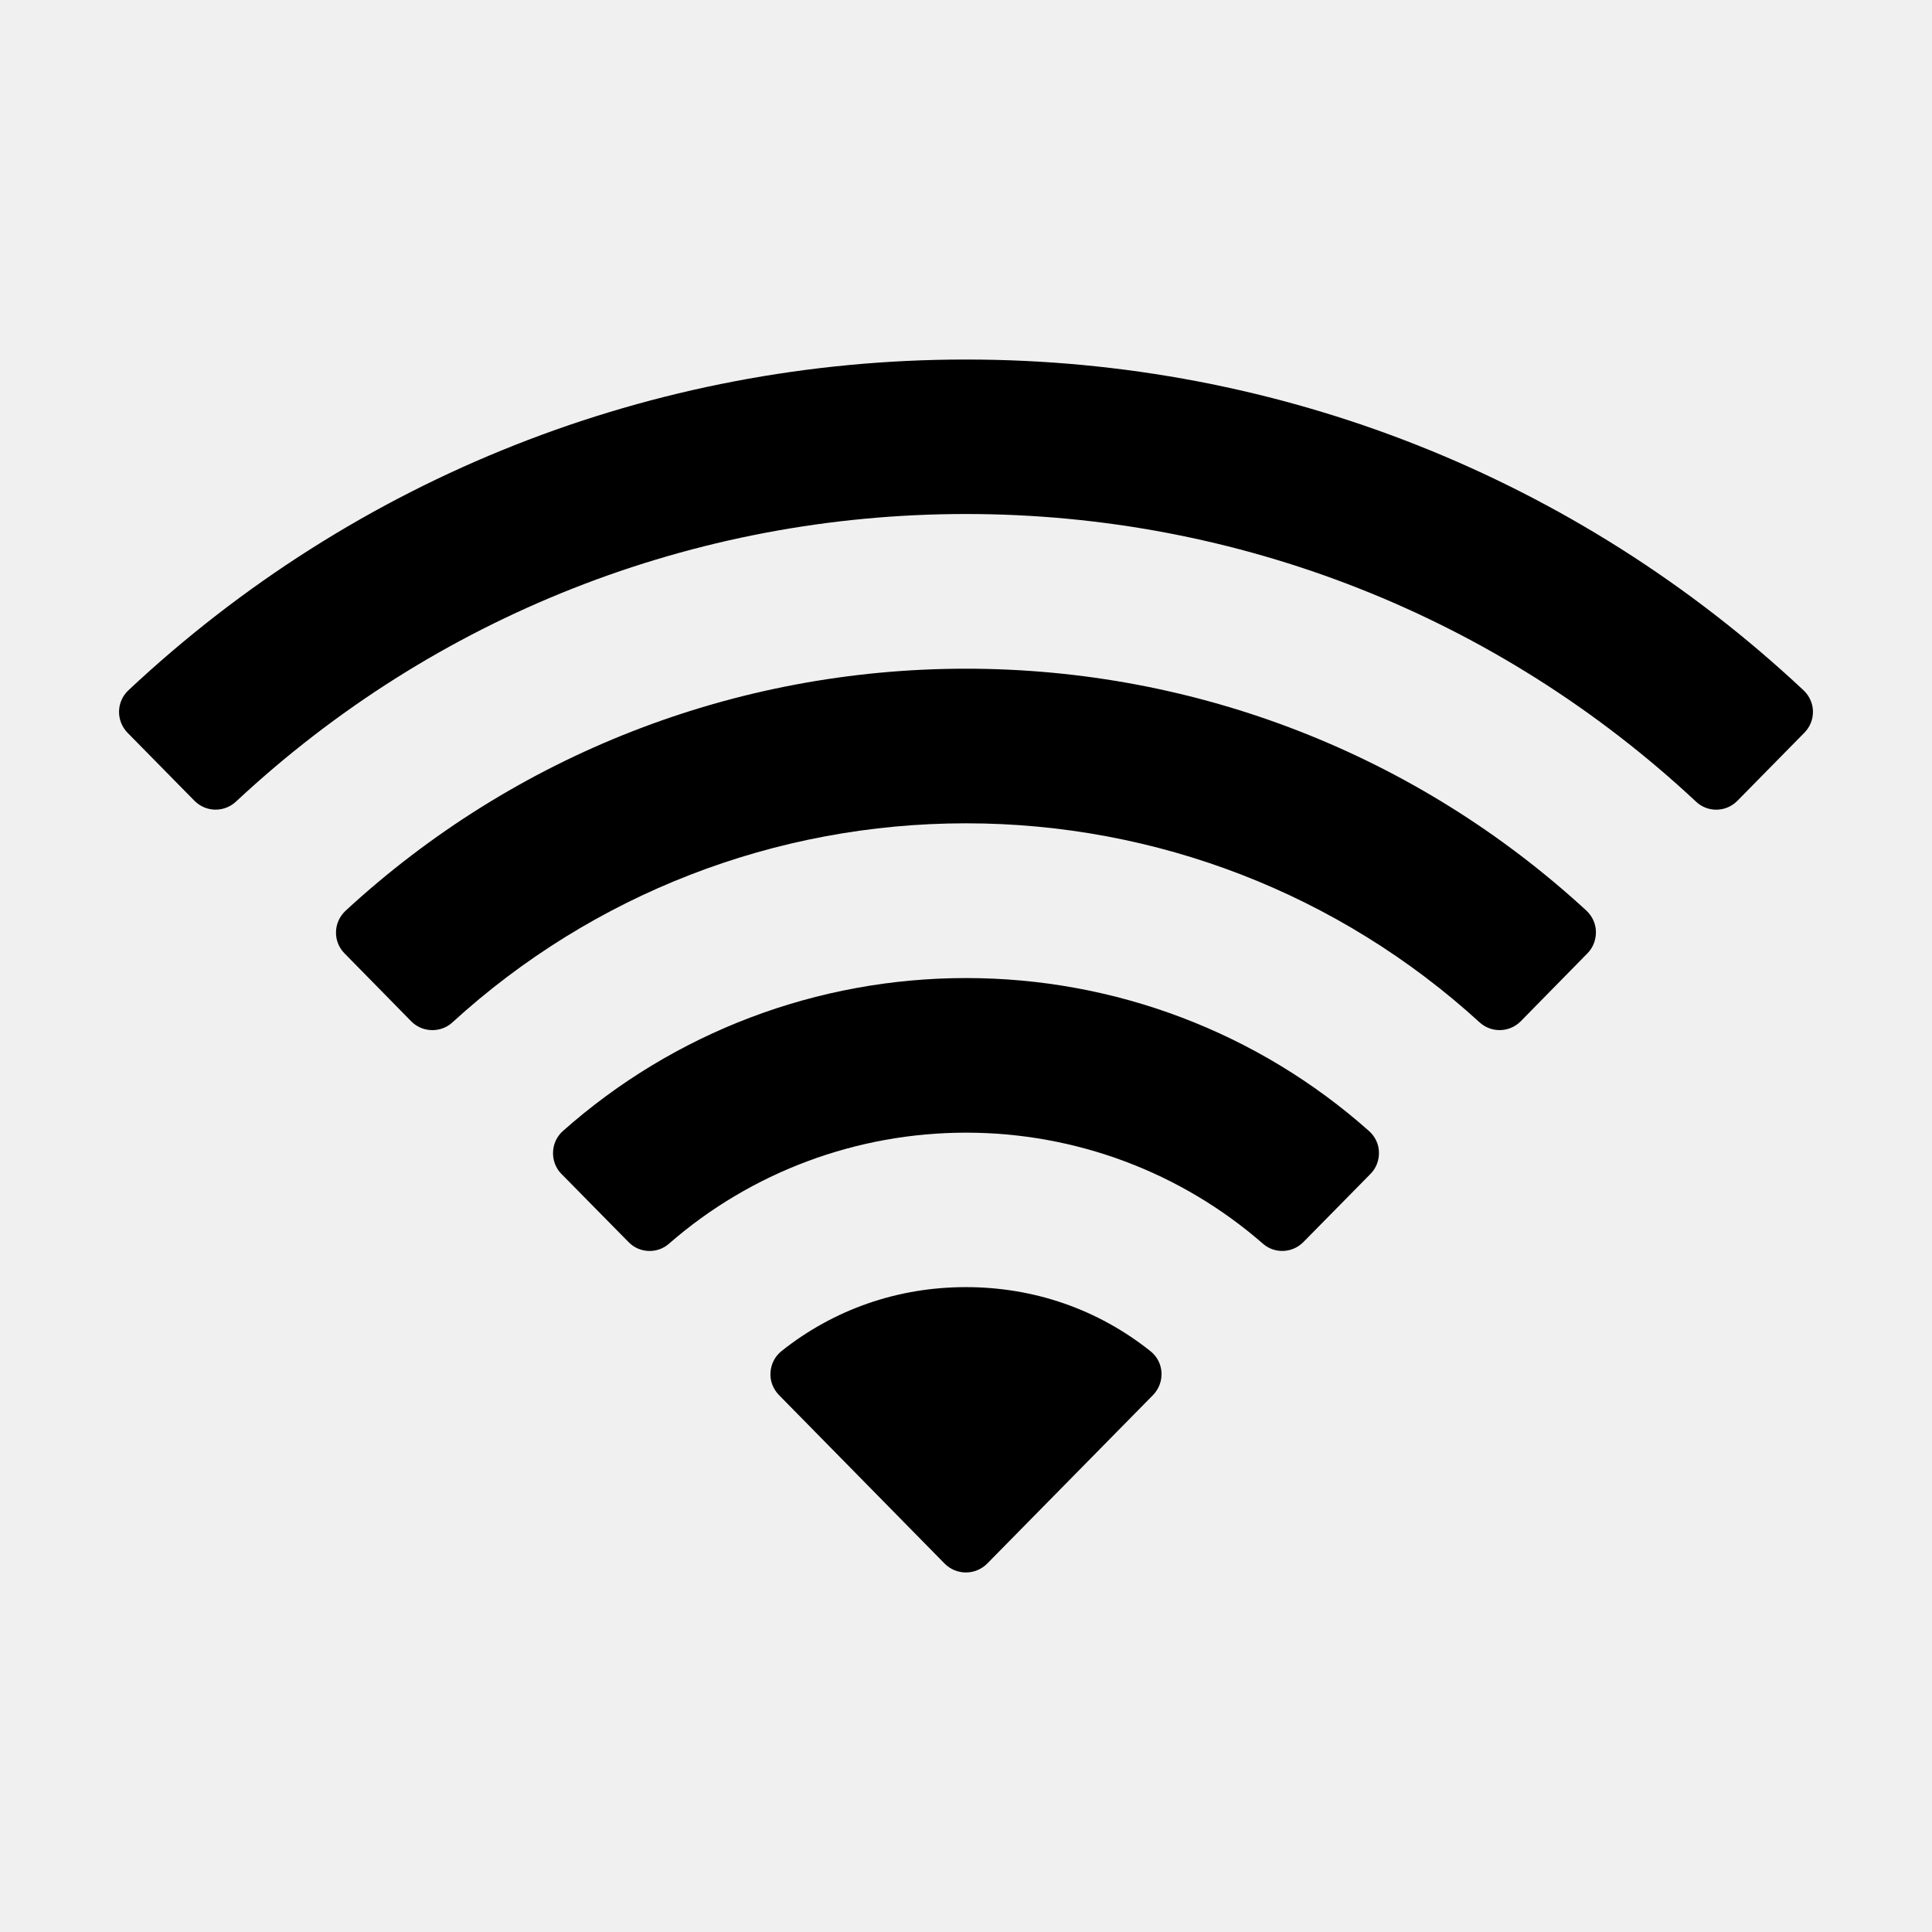
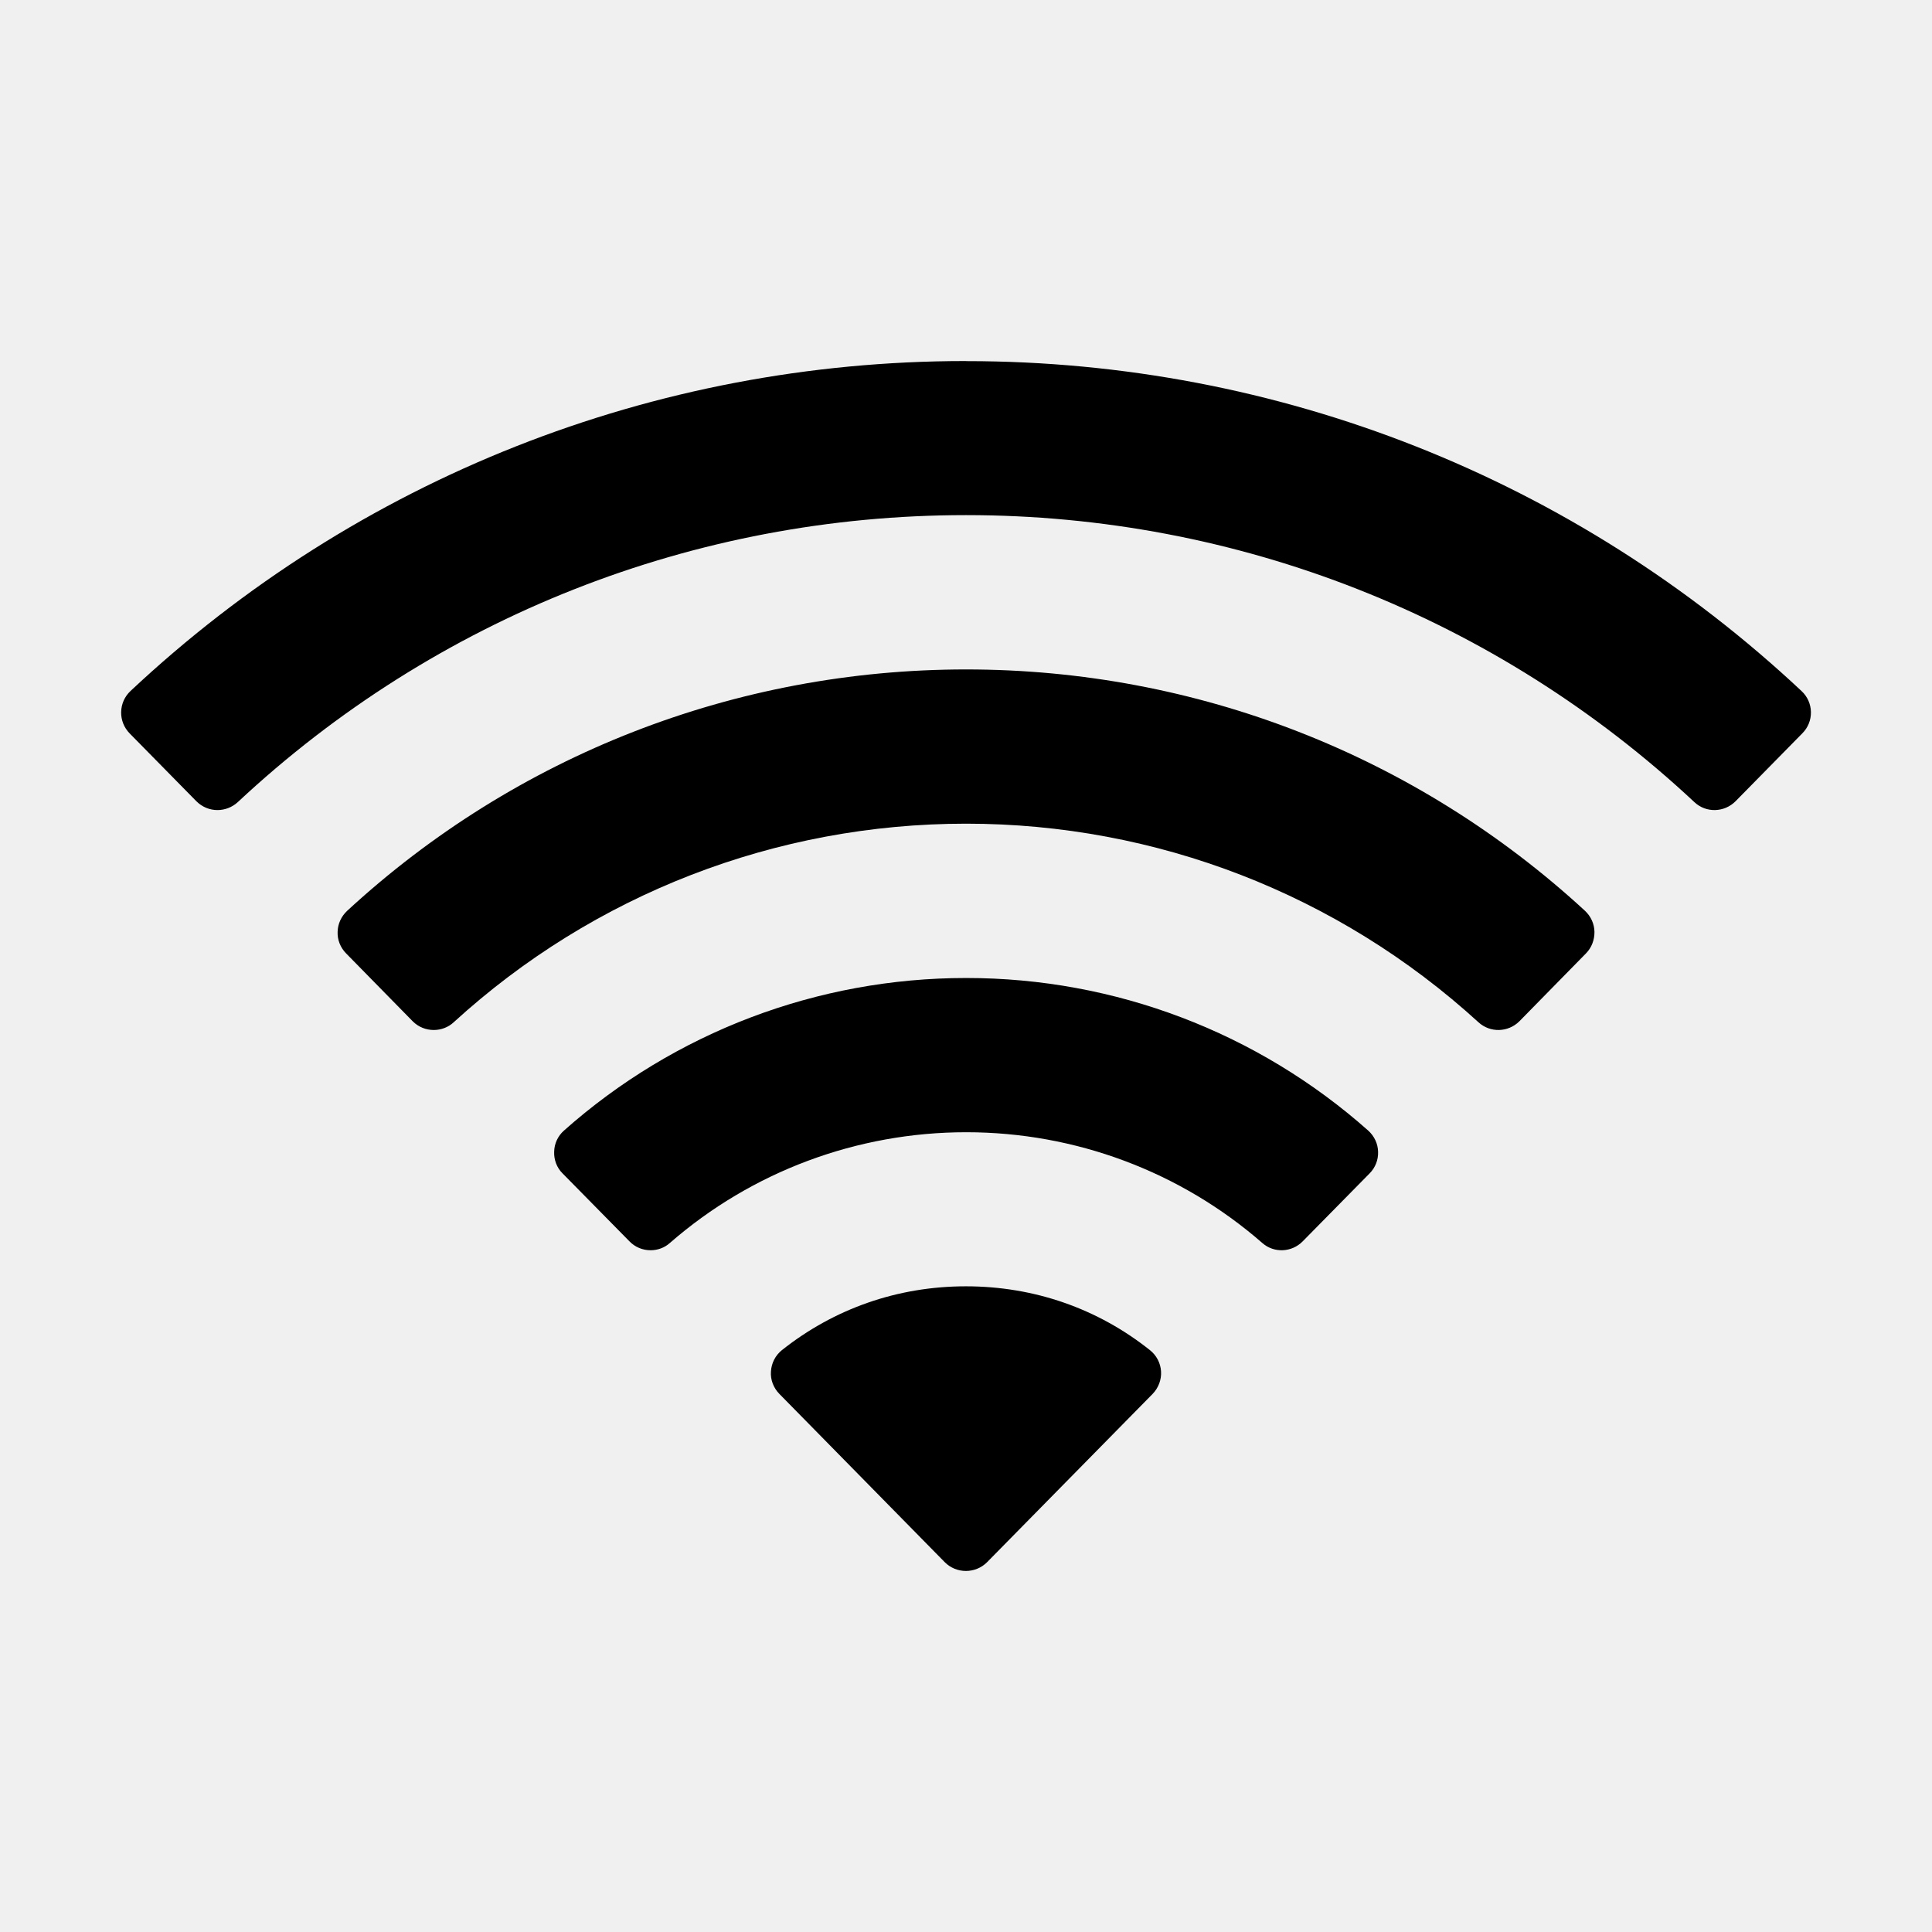
- <svg xmlns="http://www.w3.org/2000/svg" version="1.1" width="42" height="42" viewBox="0 0 42 42">
+ <svg xmlns="http://www.w3.org/2000/svg" width="24" height="24" version="1.1" viewBox="0 0 24 24">
  <style>path{fill:#000}@media (prefers-color-scheme:dark){path{fill:#fff}}</style>
-   <path d="m 20.979,7.816 c -6.785,0.003 -13.247,2.557 -18.188,7.191 -0.128,0.121 -0.2,0.283 -0.203,0.459 -0.003,0.172 0.063,0.339 0.184,0.463 l 1.455,1.479 c 0.128,0.128 0.293,0.193 0.459,0.193 0.159,0 0.317,-0.058 0.441,-0.172 C 9.444,13.396 15.08,11.174 21,11.174 c 5.917,0 11.556,2.222 15.873,6.256 0.255,0.238 0.652,0.227 0.896,-0.021 l 1.455,-1.479 c 0.124,-0.124 0.191,-0.291 0.188,-0.467 -0.003,-0.172 -0.076,-0.334 -0.203,-0.455 C 34.265,10.374 27.807,7.82 21.021,7.816 Z M 21,14.537 c -5.017,0 -9.809,1.869 -13.488,5.262 -0.128,0.121 -0.204,0.285 -0.207,0.457 -0.007,0.176 0.061,0.343 0.182,0.467 l 1.455,1.482 c 0.128,0.128 0.293,0.189 0.459,0.189 0.155,0 0.315,-0.056 0.436,-0.17 C 12.891,19.435 16.856,17.898 21,17.898 c 4.144,0 8.109,1.537 11.164,4.326 0.255,0.234 0.648,0.225 0.893,-0.02 l 1.455,-1.482 c 0.121,-0.124 0.185,-0.291 0.182,-0.467 -0.003,-0.176 -0.078,-0.336 -0.205,-0.457 C 30.806,16.406 26.017,14.537 21,14.537 Z m 0.002,6.725 c -3.241,0 -6.352,1.182 -8.766,3.326 -0.131,0.117 -0.209,0.283 -0.213,0.459 -0.007,0.176 0.058,0.349 0.182,0.473 l 1.459,1.482 c 0.124,0.128 0.29,0.193 0.459,0.193 0.148,0 0.299,-0.051 0.42,-0.158 1.786,-1.558 4.08,-2.414 6.459,-2.414 2.376,0 4.667,0.856 6.453,2.414 0.255,0.224 0.641,0.206 0.879,-0.035 l 1.459,-1.482 c 0.124,-0.124 0.19,-0.297 0.184,-0.473 -0.003,-0.176 -0.084,-0.342 -0.215,-0.459 -2.413,-2.145 -5.522,-3.326 -8.76,-3.326 z m -0.004,6.719 c -1.483,0 -2.869,0.484 -4.01,1.391 -0.141,0.114 -0.228,0.282 -0.238,0.465 -0.014,0.179 0.056,0.359 0.184,0.49 l 3.605,3.668 c 0.121,0.121 0.287,0.189 0.459,0.189 0.172,0 0.338,-0.069 0.459,-0.189 l 3.609,-3.668 c 0.128,-0.131 0.194,-0.311 0.184,-0.49 -0.01,-0.183 -0.097,-0.351 -0.242,-0.465 -1.138,-0.907 -2.527,-1.391 -4.01,-1.391 z" />
+   <path d="m11.988 4.485c-3.868 2e-3 -7.551 1.458-10.367 4.099-0.073 0.069-0.114 0.161-0.116 0.262-2e-3 0.098 0.036 0.193 0.105 0.264l0.829 0.843c0.073 0.073 0.167 0.11 0.262 0.11 0.09 0 0.181-0.033 0.252-0.098 2.461-2.299 5.673-3.566 9.048-3.566 3.372 0 6.587 1.266 9.048 3.566 0.145 0.136 0.371 0.129 0.511-0.012l0.829-0.843c0.071-0.071 0.109-0.166 0.107-0.266-0.002-0.098-0.043-0.191-0.116-0.259-2.818-2.641-6.499-4.097-10.367-4.099zm0.012 3.831c-2.86 0-5.591 1.065-7.688 2.999-0.073 0.069-0.116 0.162-0.118 0.261-0.004 0.1 0.035 0.195 0.104 0.266l0.829 0.845c0.073 0.073 0.167 0.108 0.262 0.108 0.088 0 0.179-0.032 0.248-0.097 1.741-1.59 4.001-2.466 6.364-2.466 2.362 0 4.622 0.876 6.364 2.466 0.145 0.134 0.369 0.128 0.509-0.011l0.829-0.845c0.069-0.071 0.105-0.166 0.104-0.266-0.002-0.1-0.044-0.192-0.117-0.261-2.099-1.934-4.829-2.999-7.688-2.999zm0.001 3.833c-1.847 0-3.621 0.674-4.996 1.896-0.075 0.067-0.119 0.161-0.121 0.262-0.004 0.1 0.033 0.199 0.104 0.269l0.832 0.845c0.071 0.073 0.165 0.11 0.262 0.11 0.085 0 0.171-0.029 0.239-0.09 1.018-0.888 2.326-1.376 3.682-1.376 1.354 0 2.66 0.488 3.678 1.376 0.145 0.128 0.365 0.118 0.501-0.02l0.832-0.845c0.071-0.071 0.109-0.169 0.105-0.269-0.002-0.1-0.048-0.195-0.122-0.262-1.376-1.222-3.148-1.896-4.993-1.896zm-0.002 3.83c-0.845 0-1.635 0.276-2.286 0.793-0.081 0.065-0.13 0.161-0.136 0.265-0.008 0.102 0.032 0.205 0.105 0.279l2.055 2.091c0.069 0.069 0.163 0.108 0.262 0.108 0.098 0 0.193-0.039 0.262-0.108l2.057-2.091c0.073-0.075 0.111-0.177 0.105-0.279-0.006-0.104-0.056-0.2-0.138-0.265-0.649-0.517-1.44-0.793-2.286-0.793z" stroke-width=".57" />
</svg>
